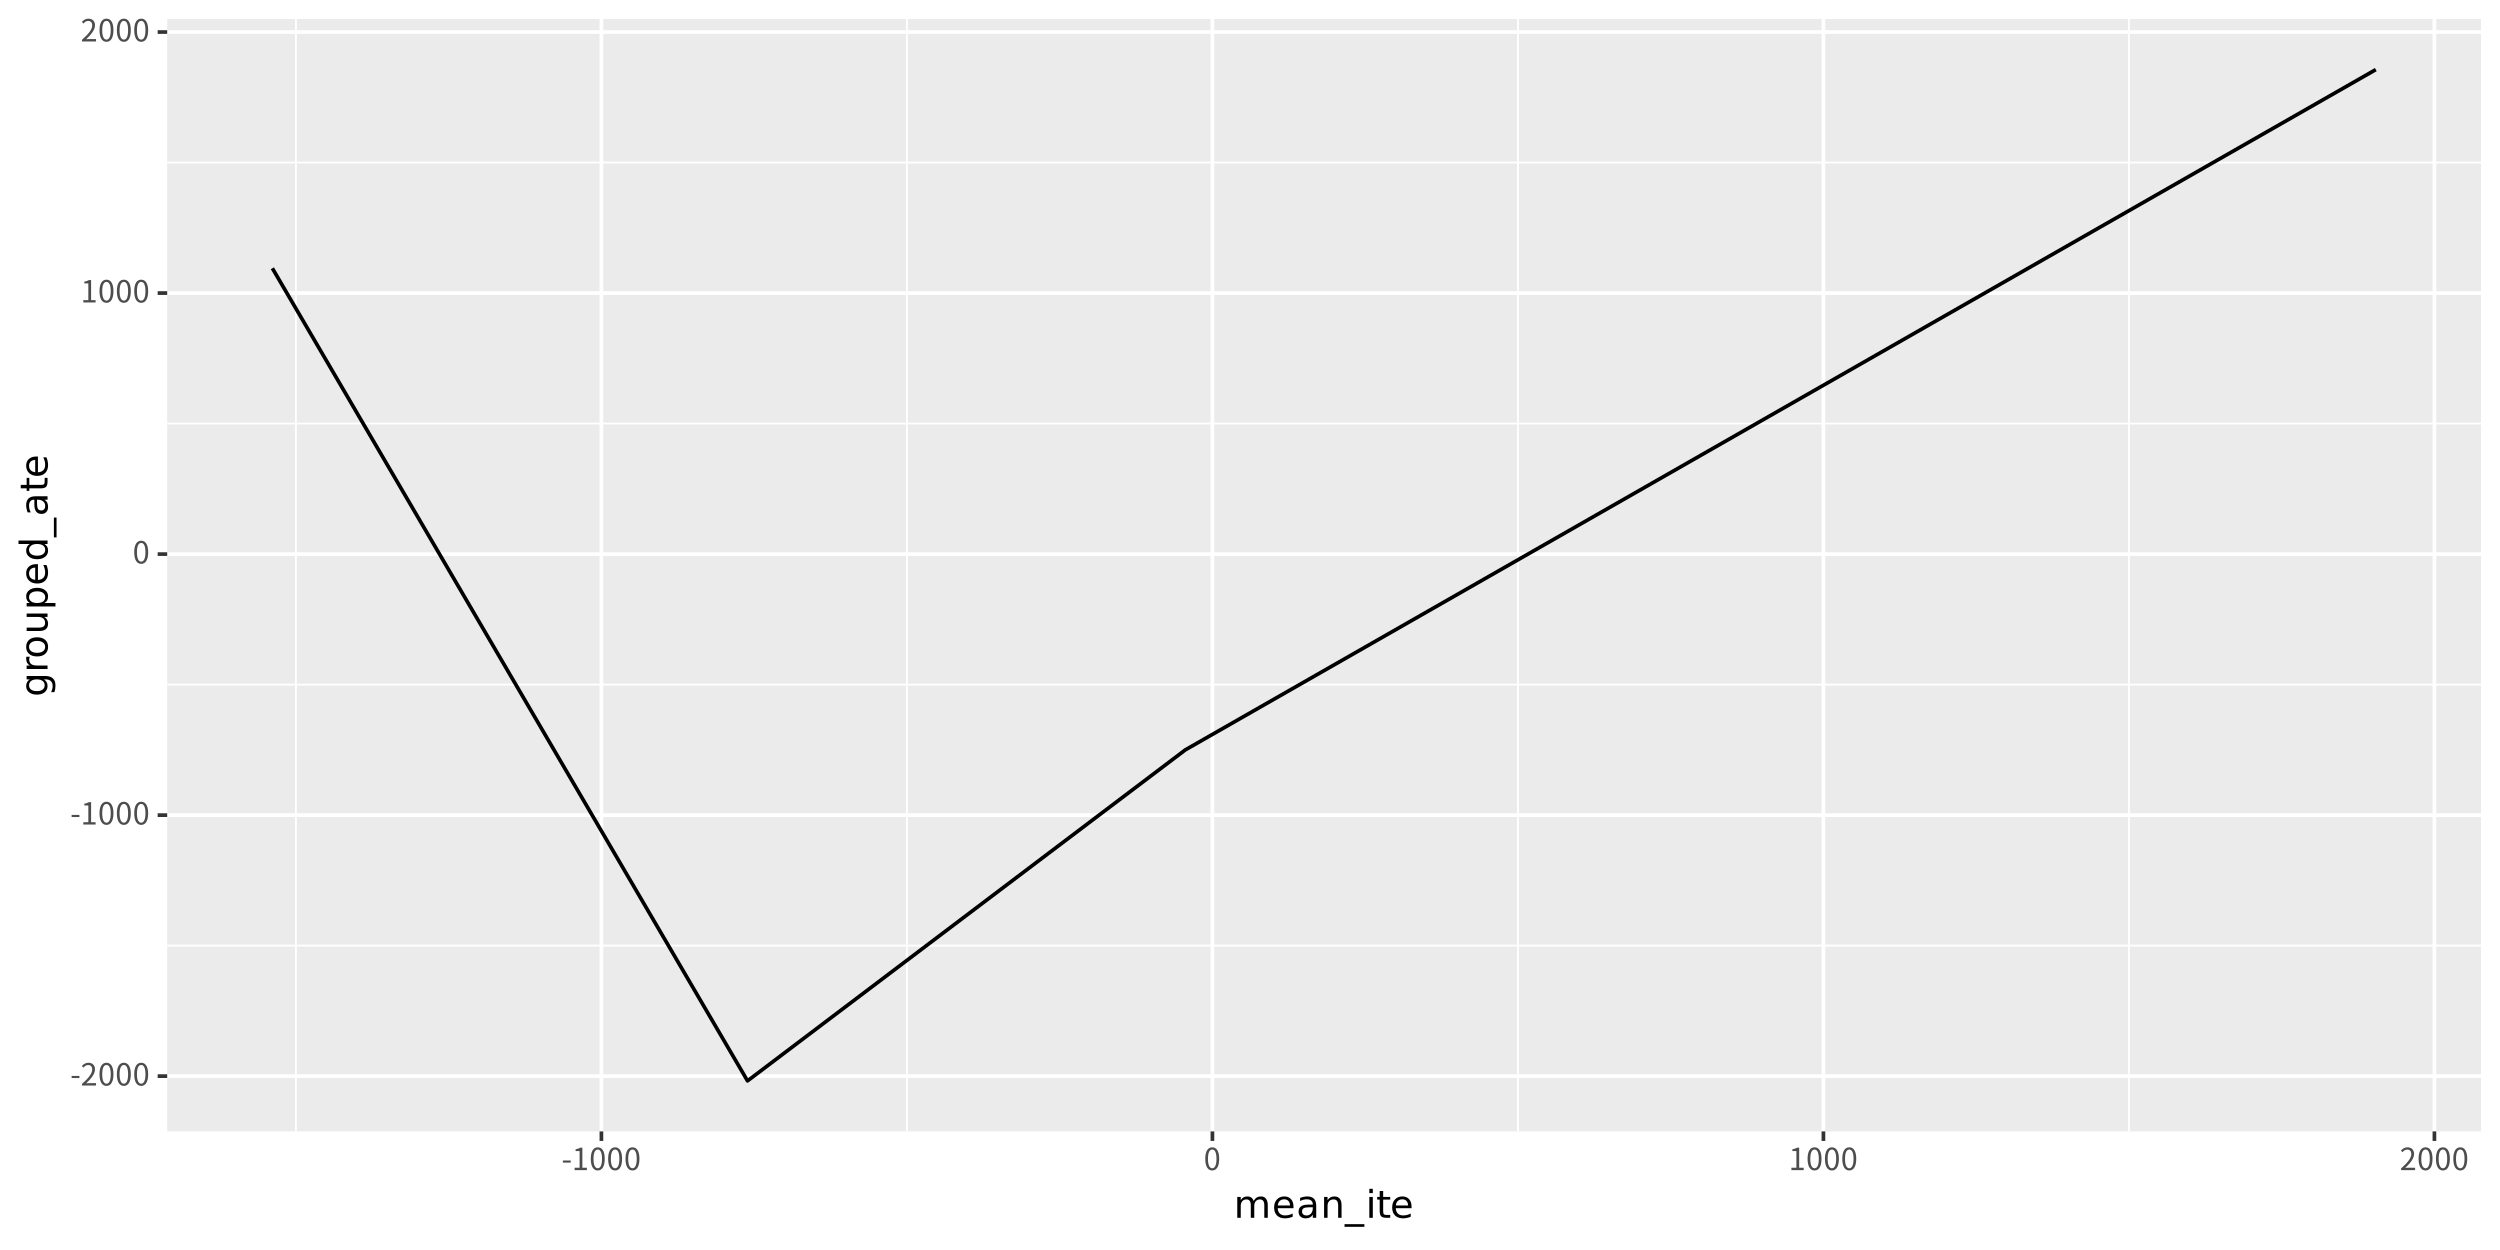
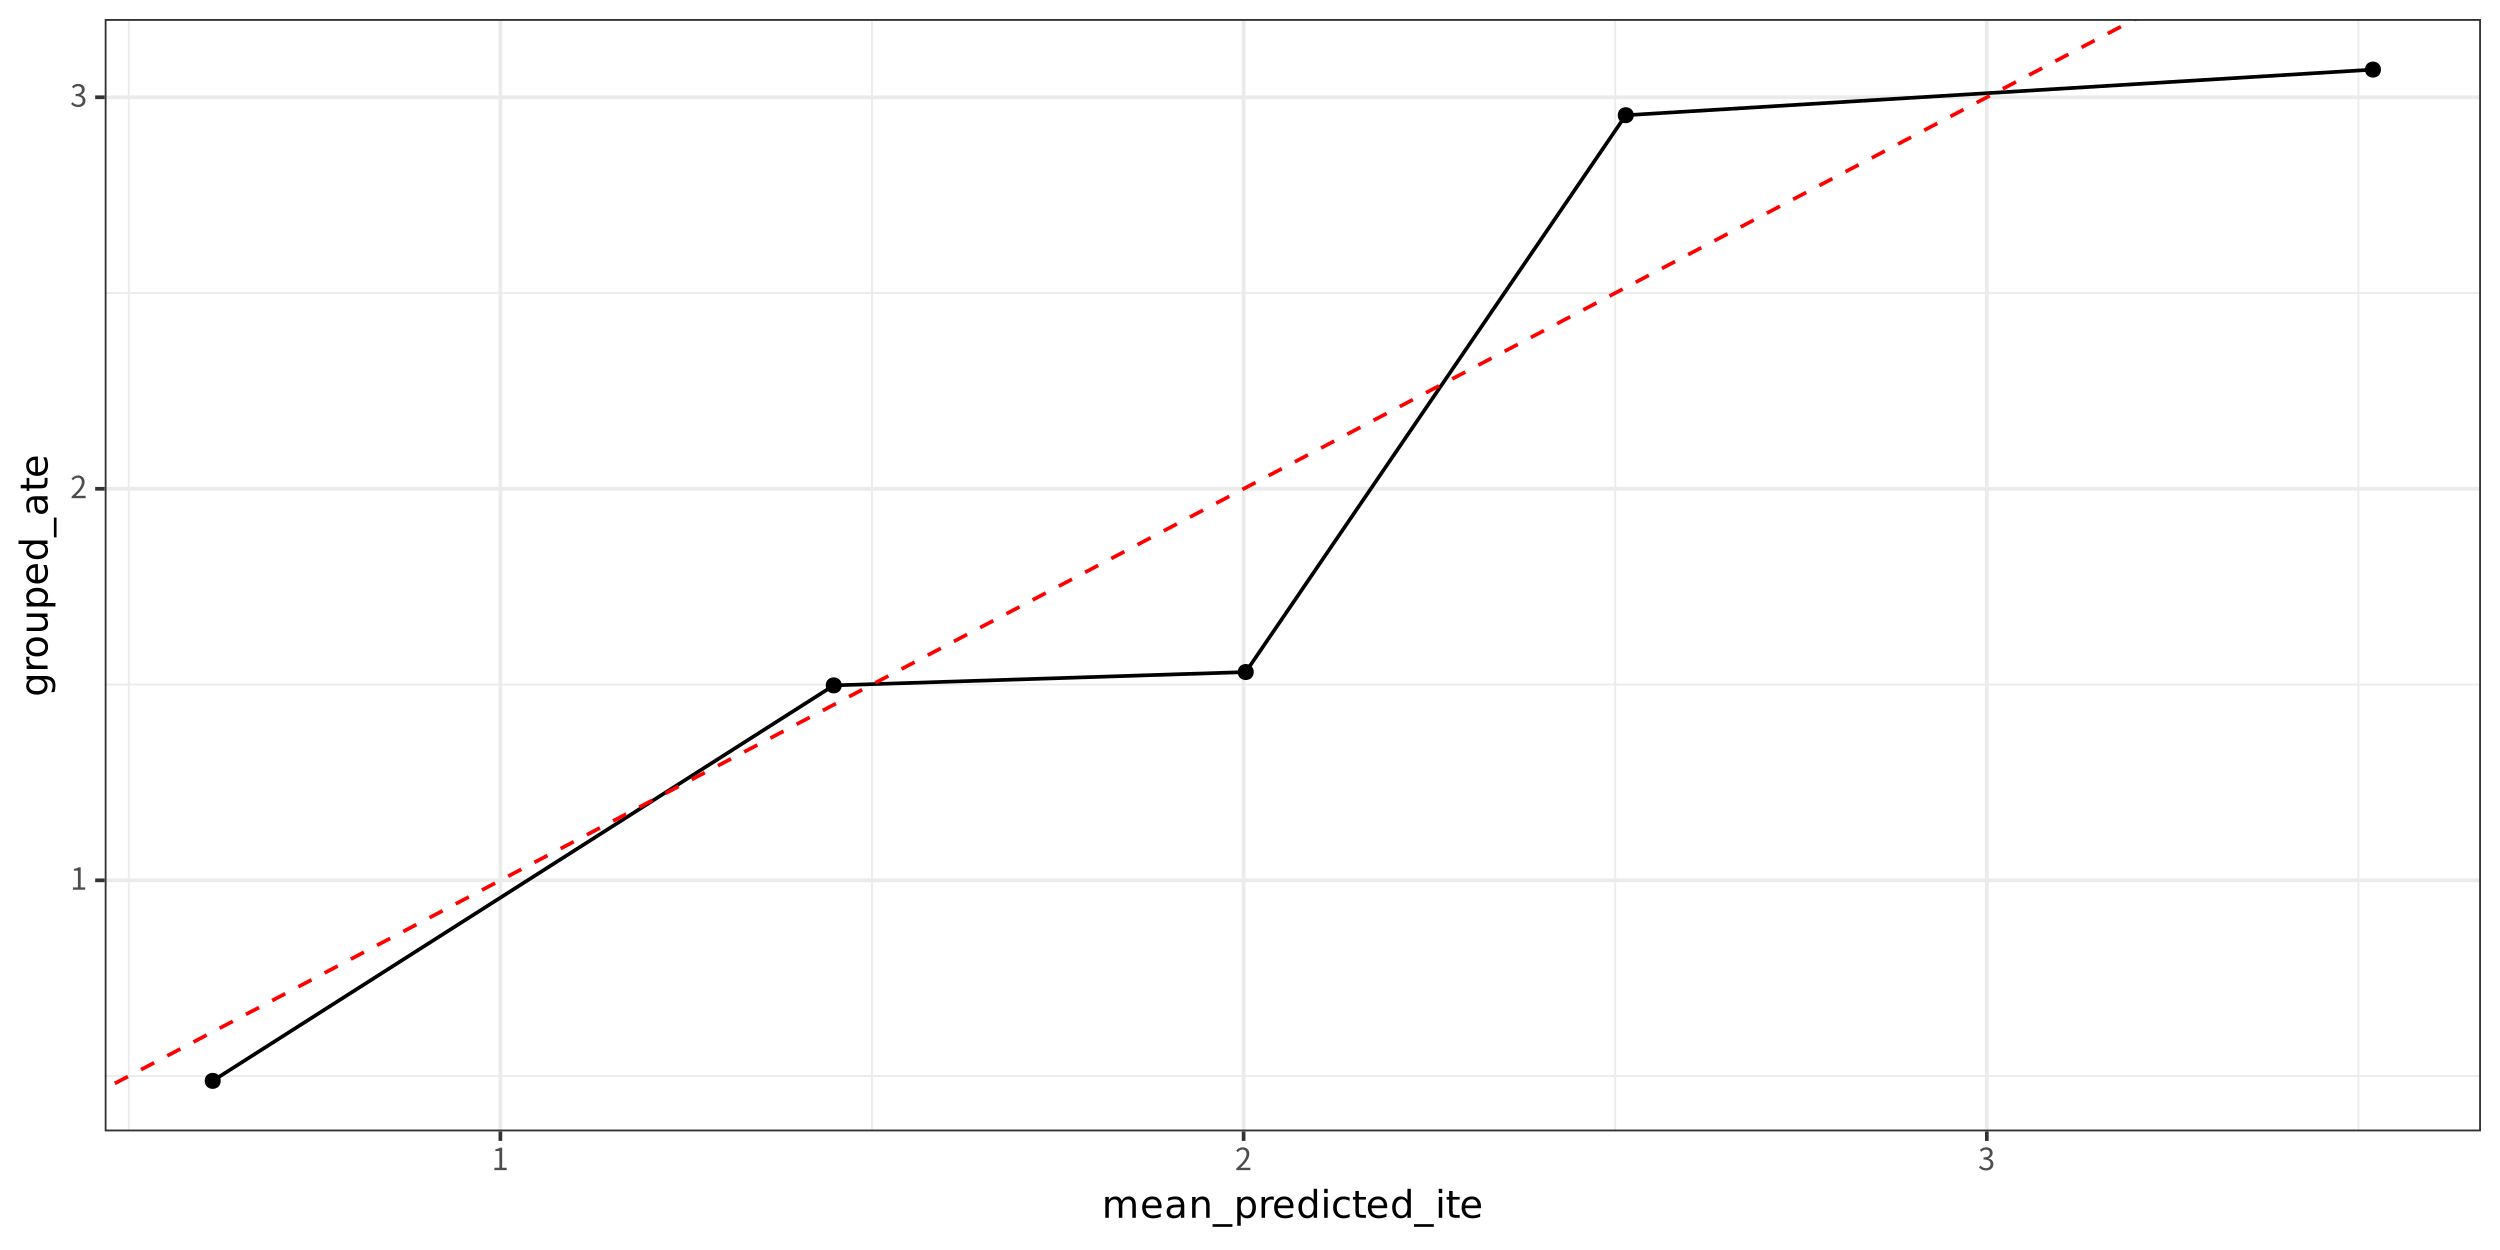
<svg xmlns="http://www.w3.org/2000/svg" xmlns:xlink="http://www.w3.org/1999/xlink" width="720pt" height="360pt" viewBox="0 0 720 360">
  <defs>
    <g>
      <g id="glyph-0-0">
-         <path d="M 0.406 -2.156 L 2.656 -2.156 L 2.656 -2.766 L 0.406 -2.766 Z M 0.406 -2.156 " />
+         <path d="M 0.781 0 L 4.312 0 L 4.312 -0.672 L 3.016 -0.672 L 3.016 -6.453 L 2.406 -6.453 C 2.047 -6.25 1.641 -6.094 1.062 -5.984 L 1.062 -5.484 L 2.219 -5.484 L 2.219 -0.672 L 0.781 -0.672 Z M 0.781 0 " />
      </g>
      <g id="glyph-0-1">
        <path d="M 0.391 0 L 4.438 0 L 4.438 -0.688 L 2.656 -0.688 C 2.328 -0.688 1.938 -0.656 1.594 -0.641 C 3.109 -2.062 4.141 -3.375 4.141 -4.672 C 4.141 -5.812 3.406 -6.562 2.25 -6.562 C 1.438 -6.562 0.875 -6.188 0.359 -5.625 L 0.812 -5.156 C 1.172 -5.594 1.625 -5.906 2.156 -5.906 C 2.953 -5.906 3.344 -5.375 3.344 -4.641 C 3.344 -3.531 2.406 -2.25 0.391 -0.469 Z M 0.391 0 " />
      </g>
      <g id="glyph-0-2">
-         <path d="M 2.453 0.109 C 3.672 0.109 4.453 -1 4.453 -3.25 C 4.453 -5.484 3.672 -6.562 2.453 -6.562 C 1.219 -6.562 0.438 -5.484 0.438 -3.25 C 0.438 -1 1.219 0.109 2.453 0.109 Z M 2.453 -0.531 C 1.719 -0.531 1.219 -1.359 1.219 -3.25 C 1.219 -5.125 1.719 -5.922 2.453 -5.922 C 3.172 -5.922 3.672 -5.125 3.672 -3.25 C 3.672 -1.359 3.172 -0.531 2.453 -0.531 Z M 2.453 -0.531 " />
-       </g>
-       <g id="glyph-0-3">
-         <path d="M 0.781 0 L 4.312 0 L 4.312 -0.672 L 3.016 -0.672 L 3.016 -6.453 L 2.406 -6.453 C 2.047 -6.25 1.641 -6.094 1.062 -5.984 L 1.062 -5.484 L 2.219 -5.484 L 2.219 -0.672 L 0.781 -0.672 Z M 0.781 0 " />
+         <path d="M 2.312 0.109 C 3.469 0.109 4.391 -0.578 4.391 -1.719 C 4.391 -2.609 3.781 -3.172 3.031 -3.359 L 3.031 -3.406 C 3.719 -3.641 4.172 -4.172 4.172 -4.953 C 4.172 -5.969 3.375 -6.562 2.281 -6.562 C 1.547 -6.562 0.969 -6.234 0.5 -5.797 L 0.922 -5.281 C 1.297 -5.656 1.734 -5.906 2.266 -5.906 C 2.938 -5.906 3.359 -5.5 3.359 -4.891 C 3.359 -4.203 2.906 -3.656 1.562 -3.656 L 1.562 -3.047 C 3.062 -3.047 3.578 -2.531 3.578 -1.75 C 3.578 -1.016 3.031 -0.547 2.266 -0.547 C 1.531 -0.547 1.047 -0.906 0.672 -1.297 L 0.25 -0.781 C 0.672 -0.312 1.312 0.109 2.312 0.109 Z M 2.312 0.109 " />
      </g>
      <g id="glyph-1-0">
        <path d="M 5.719 -4.859 C 5.969 -5.305 6.266 -5.633 6.609 -5.844 C 6.953 -6.051 7.359 -6.156 7.828 -6.156 C 8.453 -6.156 8.93 -5.938 9.266 -5.5 C 9.609 -5.062 9.781 -4.438 9.781 -3.625 L 9.781 0 L 8.781 0 L 8.781 -3.594 C 8.781 -4.176 8.676 -4.602 8.469 -4.875 C 8.27 -5.156 7.961 -5.297 7.547 -5.297 C 7.035 -5.297 6.629 -5.125 6.328 -4.781 C 6.035 -4.445 5.891 -3.988 5.891 -3.406 L 5.891 0 L 4.891 0 L 4.891 -3.594 C 4.891 -4.176 4.785 -4.602 4.578 -4.875 C 4.379 -5.156 4.066 -5.297 3.641 -5.297 C 3.141 -5.297 2.738 -5.125 2.438 -4.781 C 2.145 -4.445 2 -3.988 2 -3.406 L 2 0 L 1 0 L 1 -6.016 L 2 -6.016 L 2 -5.078 C 2.219 -5.453 2.484 -5.723 2.797 -5.891 C 3.117 -6.066 3.492 -6.156 3.922 -6.156 C 4.359 -6.156 4.727 -6.047 5.031 -5.828 C 5.344 -5.609 5.57 -5.285 5.719 -4.859 Z M 5.719 -4.859 " />
      </g>
      <g id="glyph-1-1">
        <path d="M 6.188 -3.25 L 6.188 -2.766 L 1.641 -2.766 C 1.68 -2.086 1.883 -1.57 2.25 -1.219 C 2.613 -0.863 3.125 -0.688 3.781 -0.688 C 4.164 -0.688 4.535 -0.734 4.891 -0.828 C 5.242 -0.922 5.598 -1.055 5.953 -1.234 L 5.953 -0.312 C 5.598 -0.156 5.234 -0.039 4.859 0.031 C 4.484 0.113 4.109 0.156 3.734 0.156 C 2.766 0.156 2 -0.117 1.438 -0.672 C 0.883 -1.234 0.609 -1.992 0.609 -2.953 C 0.609 -3.93 0.875 -4.707 1.406 -5.281 C 1.938 -5.863 2.656 -6.156 3.562 -6.156 C 4.363 -6.156 5 -5.895 5.469 -5.375 C 5.945 -4.852 6.188 -4.145 6.188 -3.25 Z M 5.188 -3.547 C 5.188 -4.086 5.035 -4.52 4.734 -4.844 C 4.441 -5.164 4.051 -5.328 3.562 -5.328 C 3.008 -5.328 2.566 -5.172 2.234 -4.859 C 1.91 -4.547 1.723 -4.109 1.672 -3.547 Z M 5.188 -3.547 " />
      </g>
      <g id="glyph-1-2">
        <path d="M 3.766 -3.031 C 2.973 -3.031 2.422 -2.938 2.109 -2.75 C 1.805 -2.562 1.656 -2.25 1.656 -1.812 C 1.656 -1.469 1.77 -1.191 2 -0.984 C 2.227 -0.773 2.539 -0.672 2.938 -0.672 C 3.488 -0.672 3.926 -0.863 4.25 -1.25 C 4.582 -1.645 4.75 -2.16 4.75 -2.797 L 4.75 -3.031 Z M 5.734 -3.438 L 5.734 0 L 4.75 0 L 4.75 -0.906 C 4.531 -0.539 4.25 -0.27 3.906 -0.094 C 3.57 0.07 3.16 0.156 2.672 0.156 C 2.055 0.156 1.566 -0.016 1.203 -0.359 C 0.836 -0.703 0.656 -1.164 0.656 -1.75 C 0.656 -2.426 0.879 -2.938 1.328 -3.281 C 1.785 -3.625 2.469 -3.797 3.375 -3.797 L 4.75 -3.797 L 4.75 -3.891 C 4.75 -4.348 4.598 -4.703 4.297 -4.953 C 4.004 -5.203 3.586 -5.328 3.047 -5.328 C 2.703 -5.328 2.363 -5.285 2.031 -5.203 C 1.707 -5.117 1.395 -4.992 1.094 -4.828 L 1.094 -5.734 C 1.457 -5.879 1.812 -5.984 2.156 -6.047 C 2.5 -6.117 2.828 -6.156 3.141 -6.156 C 4.016 -6.156 4.664 -5.93 5.094 -5.484 C 5.52 -5.035 5.734 -4.352 5.734 -3.438 Z M 5.734 -3.438 " />
      </g>
      <g id="glyph-1-3">
        <path d="M 6.031 -3.625 L 6.031 0 L 5.047 0 L 5.047 -3.594 C 5.047 -4.164 4.938 -4.594 4.719 -4.875 C 4.5 -5.156 4.164 -5.297 3.719 -5.297 C 3.188 -5.297 2.766 -5.125 2.453 -4.781 C 2.148 -4.445 2 -3.988 2 -3.406 L 2 0 L 1 0 L 1 -6.016 L 2 -6.016 L 2 -5.078 C 2.227 -5.441 2.504 -5.711 2.828 -5.891 C 3.148 -6.066 3.52 -6.156 3.938 -6.156 C 4.625 -6.156 5.145 -5.941 5.5 -5.516 C 5.852 -5.086 6.031 -4.457 6.031 -3.625 Z M 6.031 -3.625 " />
      </g>
      <g id="glyph-1-4">
        <path d="M 5.609 1.828 L 5.609 2.594 L -0.109 2.594 L -0.109 1.828 Z M 5.609 1.828 " />
      </g>
      <g id="glyph-1-5">
+         <path d="M 2 -0.906 L 2 2.281 L 1 2.281 L 1 -6.016 L 2 -6.016 L 2 -5.109 C 2.195 -5.461 2.453 -5.723 2.766 -5.891 C 3.086 -6.066 3.473 -6.156 3.922 -6.156 C 4.648 -6.156 5.238 -5.863 5.688 -5.281 C 6.145 -4.707 6.375 -3.945 6.375 -3 C 6.375 -2.051 6.145 -1.285 5.688 -0.703 C 5.238 -0.129 4.648 0.156 3.922 0.156 C 3.473 0.156 3.086 0.07 2.766 -0.094 C 2.453 -0.27 2.195 -0.539 2 -0.906 Z M 5.359 -3 C 5.359 -3.727 5.207 -4.297 4.906 -4.703 C 4.602 -5.117 4.191 -5.328 3.672 -5.328 C 3.148 -5.328 2.738 -5.117 2.438 -4.703 C 2.145 -4.297 2 -3.727 2 -3 C 2 -2.27 2.145 -1.695 2.438 -1.281 C 2.738 -0.875 3.148 -0.672 3.672 -0.672 C 4.191 -0.672 4.602 -0.875 4.906 -1.281 C 5.207 -1.695 5.359 -2.27 5.359 -3 Z M 5.359 -3 " />
+       </g>
+       <g id="glyph-1-6">
+         <path d="M 4.516 -5.094 C 4.41 -5.156 4.289 -5.203 4.156 -5.234 C 4.031 -5.266 3.891 -5.281 3.734 -5.281 C 3.172 -5.281 2.738 -5.098 2.438 -4.734 C 2.145 -4.367 2 -3.848 2 -3.172 L 2 0 L 1 0 L 1 -6.016 L 2 -6.016 L 2 -5.078 C 2.195 -5.441 2.461 -5.711 2.797 -5.891 C 3.129 -6.066 3.535 -6.156 4.016 -6.156 C 4.086 -6.156 4.16 -6.148 4.234 -6.141 C 4.316 -6.141 4.41 -6.129 4.516 -6.109 Z M 4.516 -5.094 " />
+       </g>
+       <g id="glyph-1-7">
+         <path d="M 5 -5.109 L 5 -8.359 L 5.984 -8.359 L 5.984 0 L 5 0 L 5 -0.906 C 4.789 -0.539 4.523 -0.27 4.203 -0.094 C 3.891 0.07 3.508 0.156 3.062 0.156 C 2.344 0.156 1.754 -0.129 1.297 -0.703 C 0.836 -1.285 0.609 -2.051 0.609 -3 C 0.609 -3.945 0.836 -4.707 1.297 -5.281 C 1.754 -5.863 2.344 -6.156 3.062 -6.156 C 3.508 -6.156 3.891 -6.066 4.203 -5.891 C 4.523 -5.723 4.789 -5.461 5 -5.109 Z M 1.625 -3 C 1.625 -2.27 1.773 -1.695 2.078 -1.281 C 2.379 -0.875 2.789 -0.672 3.312 -0.672 C 3.832 -0.672 4.242 -0.875 4.547 -1.281 C 4.848 -1.695 5 -2.27 5 -3 C 5 -3.727 4.848 -4.297 4.547 -4.703 C 4.242 -5.117 3.832 -5.328 3.312 -5.328 C 2.789 -5.328 2.379 -5.117 2.078 -4.703 C 1.773 -4.297 1.625 -3.727 1.625 -3 Z M 1.625 -3 " />
+       </g>
+       <g id="glyph-1-8">
        <path d="M 1.031 -6.016 L 2.031 -6.016 L 2.031 0 L 1.031 0 Z M 1.031 -8.359 L 2.031 -8.359 L 2.031 -7.109 L 1.031 -7.109 Z M 1.031 -8.359 " />
      </g>
-       <g id="glyph-1-6">
+       <g id="glyph-1-9">
+         <path d="M 5.359 -5.781 L 5.359 -4.859 C 5.086 -5.016 4.812 -5.129 4.531 -5.203 C 4.25 -5.285 3.961 -5.328 3.672 -5.328 C 3.035 -5.328 2.539 -5.125 2.188 -4.719 C 1.832 -4.312 1.656 -3.738 1.656 -3 C 1.656 -2.27 1.832 -1.703 2.188 -1.297 C 2.539 -0.891 3.035 -0.688 3.672 -0.688 C 3.961 -0.688 4.25 -0.723 4.531 -0.797 C 4.812 -0.867 5.086 -0.984 5.359 -1.141 L 5.359 -0.234 C 5.086 -0.098 4.801 0 4.5 0.062 C 4.207 0.125 3.895 0.156 3.562 0.156 C 2.656 0.156 1.938 -0.125 1.406 -0.688 C 0.875 -1.258 0.609 -2.031 0.609 -3 C 0.609 -3.977 0.875 -4.75 1.406 -5.312 C 1.945 -5.875 2.688 -6.156 3.625 -6.156 C 3.938 -6.156 4.234 -6.125 4.516 -6.062 C 4.805 -6 5.086 -5.906 5.359 -5.781 Z M 5.359 -5.781 " />
+       </g>
+       <g id="glyph-1-10">
        <path d="M 2.016 -7.719 L 2.016 -6.016 L 4.047 -6.016 L 4.047 -5.25 L 2.016 -5.25 L 2.016 -1.984 C 2.016 -1.492 2.082 -1.176 2.219 -1.031 C 2.352 -0.895 2.625 -0.828 3.031 -0.828 L 4.047 -0.828 L 4.047 0 L 3.031 0 C 2.27 0 1.742 -0.141 1.453 -0.422 C 1.16 -0.711 1.016 -1.234 1.016 -1.984 L 1.016 -5.25 L 0.297 -5.25 L 0.297 -6.016 L 1.016 -6.016 L 1.016 -7.719 Z M 2.016 -7.719 " />
      </g>
      <g id="glyph-2-0">
        <path d="M -3.078 -5 C -3.797 -5 -4.348 -4.848 -4.734 -4.547 C -5.129 -4.254 -5.328 -3.844 -5.328 -3.312 C -5.328 -2.781 -5.129 -2.363 -4.734 -2.062 C -4.348 -1.77 -3.797 -1.625 -3.078 -1.625 C -2.367 -1.625 -1.816 -1.77 -1.422 -2.062 C -1.023 -2.363 -0.828 -2.781 -0.828 -3.312 C -0.828 -3.844 -1.023 -4.254 -1.422 -4.547 C -1.816 -4.848 -2.367 -5 -3.078 -5 Z M -0.75 -5.984 C 0.281 -5.984 1.039 -5.754 1.531 -5.297 C 2.031 -4.848 2.281 -4.156 2.281 -3.219 C 2.281 -2.863 2.254 -2.531 2.203 -2.219 C 2.148 -1.914 2.07 -1.617 1.969 -1.328 L 1.016 -1.328 C 1.172 -1.617 1.285 -1.906 1.359 -2.188 C 1.43 -2.469 1.469 -2.758 1.469 -3.062 C 1.469 -3.707 1.297 -4.191 0.953 -4.516 C 0.617 -4.836 0.113 -5 -0.562 -5 L -1.062 -5 C -0.707 -4.789 -0.441 -4.523 -0.266 -4.203 C -0.086 -3.891 0 -3.508 0 -3.062 C 0 -2.32 -0.281 -1.727 -0.844 -1.281 C -1.406 -0.832 -2.148 -0.609 -3.078 -0.609 C -4.004 -0.609 -4.75 -0.832 -5.312 -1.281 C -5.875 -1.727 -6.156 -2.32 -6.156 -3.062 C -6.156 -3.508 -6.066 -3.891 -5.891 -4.203 C -5.723 -4.523 -5.461 -4.789 -5.109 -5 L -6.016 -5 L -6.016 -5.984 Z M -0.75 -5.984 " />
      </g>
      <g id="glyph-2-1">
        <path d="M -5.094 -4.516 C -5.156 -4.41 -5.203 -4.289 -5.234 -4.156 C -5.266 -4.031 -5.281 -3.891 -5.281 -3.734 C -5.281 -3.172 -5.098 -2.738 -4.734 -2.438 C -4.367 -2.145 -3.848 -2 -3.172 -2 L 0 -2 L 0 -1 L -6.016 -1 L -6.016 -2 L -5.078 -2 C -5.441 -2.195 -5.711 -2.461 -5.891 -2.797 C -6.066 -3.129 -6.156 -3.535 -6.156 -4.016 C -6.156 -4.086 -6.148 -4.16 -6.141 -4.234 C -6.141 -4.316 -6.129 -4.41 -6.109 -4.516 Z M -5.094 -4.516 " />
      </g>
      <g id="glyph-2-2">
        <path d="M -5.328 -3.375 C -5.328 -2.844 -5.117 -2.422 -4.703 -2.109 C -4.285 -1.805 -3.719 -1.656 -3 -1.656 C -2.281 -1.656 -1.711 -1.805 -1.297 -2.109 C -0.891 -2.41 -0.688 -2.832 -0.688 -3.375 C -0.688 -3.895 -0.891 -4.305 -1.297 -4.609 C -1.711 -4.922 -2.281 -5.078 -3 -5.078 C -3.719 -5.078 -4.285 -4.922 -4.703 -4.609 C -5.117 -4.305 -5.328 -3.895 -5.328 -3.375 Z M -6.156 -3.375 C -6.156 -4.227 -5.875 -4.898 -5.312 -5.391 C -4.758 -5.879 -3.988 -6.125 -3 -6.125 C -2.02 -6.125 -1.25 -5.879 -0.688 -5.391 C -0.125 -4.898 0.156 -4.227 0.156 -3.375 C 0.156 -2.508 -0.125 -1.832 -0.688 -1.344 C -1.25 -0.852 -2.02 -0.609 -3 -0.609 C -3.988 -0.609 -4.758 -0.852 -5.312 -1.344 C -5.875 -1.832 -6.156 -2.508 -6.156 -3.375 Z M -6.156 -3.375 " />
      </g>
      <g id="glyph-2-3">
        <path d="M -2.375 -0.938 L -6.016 -0.938 L -6.016 -1.922 L -2.406 -1.922 C -1.844 -1.922 -1.414 -2.031 -1.125 -2.25 C -0.844 -2.477 -0.703 -2.812 -0.703 -3.25 C -0.703 -3.789 -0.867 -4.211 -1.203 -4.516 C -1.547 -4.828 -2.016 -4.984 -2.609 -4.984 L -6.016 -4.984 L -6.016 -5.969 L 0 -5.969 L 0 -4.984 L -0.922 -4.984 C -0.555 -4.742 -0.285 -4.461 -0.109 -4.141 C 0.066 -3.828 0.156 -3.461 0.156 -3.047 C 0.156 -2.359 -0.055 -1.832 -0.484 -1.469 C -0.922 -1.113 -1.551 -0.938 -2.375 -0.938 Z M -6.156 -3.422 Z M -6.156 -3.422 " />
      </g>
      <g id="glyph-2-4">
        <path d="M -0.906 -2 L 2.281 -2 L 2.281 -1 L -6.016 -1 L -6.016 -2 L -5.109 -2 C -5.461 -2.195 -5.723 -2.453 -5.891 -2.766 C -6.066 -3.086 -6.156 -3.473 -6.156 -3.922 C -6.156 -4.648 -5.863 -5.238 -5.281 -5.688 C -4.707 -6.145 -3.945 -6.375 -3 -6.375 C -2.051 -6.375 -1.285 -6.145 -0.703 -5.688 C -0.129 -5.238 0.156 -4.648 0.156 -3.922 C 0.156 -3.473 0.07 -3.086 -0.094 -2.766 C -0.27 -2.453 -0.539 -2.195 -0.906 -2 Z M -3 -5.359 C -3.727 -5.359 -4.297 -5.207 -4.703 -4.906 C -5.117 -4.602 -5.328 -4.191 -5.328 -3.672 C -5.328 -3.148 -5.117 -2.738 -4.703 -2.438 C -4.297 -2.145 -3.727 -2 -3 -2 C -2.27 -2 -1.695 -2.145 -1.281 -2.438 C -0.875 -2.738 -0.672 -3.148 -0.672 -3.672 C -0.672 -4.191 -0.875 -4.602 -1.281 -4.906 C -1.695 -5.207 -2.27 -5.359 -3 -5.359 Z M -3 -5.359 " />
      </g>
      <g id="glyph-2-5">
        <path d="M -3.25 -6.188 L -2.766 -6.188 L -2.766 -1.641 C -2.086 -1.68 -1.57 -1.883 -1.219 -2.25 C -0.863 -2.613 -0.688 -3.125 -0.688 -3.781 C -0.688 -4.164 -0.734 -4.535 -0.828 -4.891 C -0.922 -5.242 -1.055 -5.598 -1.234 -5.953 L -0.312 -5.953 C -0.156 -5.598 -0.039 -5.234 0.031 -4.859 C 0.113 -4.484 0.156 -4.109 0.156 -3.734 C 0.156 -2.766 -0.117 -2 -0.672 -1.438 C -1.234 -0.883 -1.992 -0.609 -2.953 -0.609 C -3.93 -0.609 -4.707 -0.875 -5.281 -1.406 C -5.863 -1.938 -6.156 -2.656 -6.156 -3.562 C -6.156 -4.363 -5.895 -5 -5.375 -5.469 C -4.852 -5.945 -4.145 -6.188 -3.25 -6.188 Z M -3.547 -5.188 C -4.086 -5.188 -4.52 -5.035 -4.844 -4.734 C -5.164 -4.441 -5.328 -4.051 -5.328 -3.562 C -5.328 -3.008 -5.172 -2.566 -4.859 -2.234 C -4.547 -1.91 -4.109 -1.723 -3.547 -1.672 Z M -3.547 -5.188 " />
      </g>
      <g id="glyph-2-6">
        <path d="M -5.109 -5 L -8.359 -5 L -8.359 -5.984 L 0 -5.984 L 0 -5 L -0.906 -5 C -0.539 -4.789 -0.27 -4.523 -0.094 -4.203 C 0.07 -3.891 0.156 -3.508 0.156 -3.062 C 0.156 -2.344 -0.129 -1.754 -0.703 -1.297 C -1.285 -0.836 -2.051 -0.609 -3 -0.609 C -3.945 -0.609 -4.707 -0.836 -5.281 -1.297 C -5.863 -1.754 -6.156 -2.344 -6.156 -3.062 C -6.156 -3.508 -6.066 -3.891 -5.891 -4.203 C -5.723 -4.523 -5.461 -4.789 -5.109 -5 Z M -3 -1.625 C -2.27 -1.625 -1.695 -1.773 -1.281 -2.078 C -0.875 -2.379 -0.672 -2.789 -0.672 -3.312 C -0.672 -3.832 -0.875 -4.242 -1.281 -4.547 C -1.695 -4.848 -2.27 -5 -3 -5 C -3.727 -5 -4.297 -4.848 -4.703 -4.547 C -5.117 -4.242 -5.328 -3.832 -5.328 -3.312 C -5.328 -2.789 -5.117 -2.379 -4.703 -2.078 C -4.297 -1.773 -3.727 -1.625 -3 -1.625 Z M -3 -1.625 " />
      </g>
      <g id="glyph-2-7">
        <path d="M 1.828 -5.609 L 2.594 -5.609 L 2.594 0.109 L 1.828 0.109 Z M 1.828 -5.609 " />
      </g>
      <g id="glyph-2-8">
        <path d="M -3.031 -3.766 C -3.031 -2.973 -2.938 -2.422 -2.75 -2.109 C -2.562 -1.805 -2.25 -1.656 -1.812 -1.656 C -1.469 -1.656 -1.191 -1.77 -0.984 -2 C -0.773 -2.227 -0.672 -2.539 -0.672 -2.938 C -0.672 -3.488 -0.863 -3.926 -1.25 -4.25 C -1.645 -4.582 -2.16 -4.75 -2.797 -4.75 L -3.031 -4.75 Z M -3.438 -5.734 L 0 -5.734 L 0 -4.75 L -0.906 -4.75 C -0.539 -4.531 -0.27 -4.25 -0.094 -3.906 C 0.07 -3.57 0.156 -3.16 0.156 -2.672 C 0.156 -2.055 -0.016 -1.566 -0.359 -1.203 C -0.703 -0.836 -1.164 -0.656 -1.75 -0.656 C -2.426 -0.656 -2.938 -0.879 -3.281 -1.328 C -3.625 -1.785 -3.797 -2.469 -3.797 -3.375 L -3.797 -4.75 L -3.891 -4.75 C -4.348 -4.75 -4.703 -4.598 -4.953 -4.297 C -5.203 -4.004 -5.328 -3.586 -5.328 -3.047 C -5.328 -2.703 -5.285 -2.363 -5.203 -2.031 C -5.117 -1.707 -4.992 -1.395 -4.828 -1.094 L -5.734 -1.094 C -5.879 -1.457 -5.984 -1.812 -6.047 -2.156 C -6.117 -2.5 -6.156 -2.828 -6.156 -3.141 C -6.156 -4.016 -5.93 -4.664 -5.484 -5.094 C -5.035 -5.52 -4.352 -5.734 -3.438 -5.734 Z M -3.438 -5.734 " />
      </g>
      <g id="glyph-2-9">
        <path d="M -7.719 -2.016 L -6.016 -2.016 L -6.016 -4.047 L -5.25 -4.047 L -5.25 -2.016 L -1.984 -2.016 C -1.492 -2.016 -1.176 -2.082 -1.031 -2.219 C -0.895 -2.352 -0.828 -2.625 -0.828 -3.031 L -0.828 -4.047 L 0 -4.047 L 0 -3.031 C 0 -2.27 -0.141 -1.742 -0.422 -1.453 C -0.711 -1.16 -1.234 -1.016 -1.984 -1.016 L -5.25 -1.016 L -5.25 -0.297 L -6.016 -0.297 L -6.016 -1.016 L -7.719 -1.016 Z M -7.719 -2.016 " />
      </g>
    </g>
    <clipPath id="clip-0">
-       <path clip-rule="nonzero" d="M 48.152 5.48 L 714.523 5.48 L 714.523 325.852 L 48.152 325.852 Z M 48.152 5.48 " />
+       <path clip-rule="nonzero" d="M 30.152 5.48 L 714.523 5.48 L 714.523 325.852 L 30.152 325.852 Z M 30.152 5.48 " />
    </clipPath>
    <clipPath id="clip-1">
-       <path clip-rule="nonzero" d="M 48.152 272 L 714.523 272 L 714.523 273 L 48.152 273 Z M 48.152 272 " />
+       <path clip-rule="nonzero" d="M 30.152 309 L 714.523 309 L 714.523 311 L 30.152 311 Z M 30.152 309 " />
    </clipPath>
    <clipPath id="clip-2">
-       <path clip-rule="nonzero" d="M 48.152 196 L 714.523 196 L 714.523 198 L 48.152 198 Z M 48.152 196 " />
+       <path clip-rule="nonzero" d="M 30.152 196 L 714.523 196 L 714.523 198 L 30.152 198 Z M 30.152 196 " />
    </clipPath>
    <clipPath id="clip-3">
-       <path clip-rule="nonzero" d="M 48.152 121 L 714.523 121 L 714.523 123 L 48.152 123 Z M 48.152 121 " />
+       <path clip-rule="nonzero" d="M 30.152 84 L 714.523 84 L 714.523 85 L 30.152 85 Z M 30.152 84 " />
    </clipPath>
    <clipPath id="clip-4">
-       <path clip-rule="nonzero" d="M 48.152 46 L 714.523 46 L 714.523 48 L 48.152 48 Z M 48.152 46 " />
+       <path clip-rule="nonzero" d="M 36 5.48 L 38 5.48 L 38 325.852 L 36 325.852 Z M 36 5.48 " />
    </clipPath>
    <clipPath id="clip-5">
-       <path clip-rule="nonzero" d="M 84 5.48 L 86 5.48 L 86 325.852 L 84 325.852 Z M 84 5.48 " />
+       <path clip-rule="nonzero" d="M 250 5.48 L 252 5.48 L 252 325.852 L 250 325.852 Z M 250 5.48 " />
    </clipPath>
    <clipPath id="clip-6">
-       <path clip-rule="nonzero" d="M 260 5.48 L 262 5.48 L 262 325.852 L 260 325.852 Z M 260 5.48 " />
+       <path clip-rule="nonzero" d="M 464 5.48 L 466 5.48 L 466 325.852 L 464 325.852 Z M 464 5.48 " />
    </clipPath>
    <clipPath id="clip-7">
-       <path clip-rule="nonzero" d="M 436 5.48 L 438 5.48 L 438 325.852 L 436 325.852 Z M 436 5.48 " />
+       <path clip-rule="nonzero" d="M 678 5.48 L 680 5.48 L 680 325.852 L 678 325.852 Z M 678 5.48 " />
    </clipPath>
    <clipPath id="clip-8">
-       <path clip-rule="nonzero" d="M 612 5.48 L 614 5.48 L 614 325.852 L 612 325.852 Z M 612 5.48 " />
+       <path clip-rule="nonzero" d="M 30.152 253 L 714.523 253 L 714.523 255 L 30.152 255 Z M 30.152 253 " />
    </clipPath>
    <clipPath id="clip-9">
-       <path clip-rule="nonzero" d="M 48.152 309 L 714.523 309 L 714.523 311 L 48.152 311 Z M 48.152 309 " />
+       <path clip-rule="nonzero" d="M 30.152 140 L 714.523 140 L 714.523 142 L 30.152 142 Z M 30.152 140 " />
    </clipPath>
    <clipPath id="clip-10">
-       <path clip-rule="nonzero" d="M 48.152 234 L 714.523 234 L 714.523 236 L 48.152 236 Z M 48.152 234 " />
+       <path clip-rule="nonzero" d="M 30.152 27 L 714.523 27 L 714.523 29 L 30.152 29 Z M 30.152 27 " />
    </clipPath>
    <clipPath id="clip-11">
-       <path clip-rule="nonzero" d="M 48.152 159 L 714.523 159 L 714.523 161 L 48.152 161 Z M 48.152 159 " />
+       <path clip-rule="nonzero" d="M 143 5.48 L 145 5.48 L 145 325.852 L 143 325.852 Z M 143 5.48 " />
    </clipPath>
    <clipPath id="clip-12">
-       <path clip-rule="nonzero" d="M 48.152 83 L 714.523 83 L 714.523 85 L 48.152 85 Z M 48.152 83 " />
+       <path clip-rule="nonzero" d="M 357 5.48 L 359 5.48 L 359 325.852 L 357 325.852 Z M 357 5.48 " />
    </clipPath>
    <clipPath id="clip-13">
-       <path clip-rule="nonzero" d="M 48.152 8 L 714.523 8 L 714.523 10 L 48.152 10 Z M 48.152 8 " />
+       <path clip-rule="nonzero" d="M 571 5.48 L 573 5.48 L 573 325.852 L 571 325.852 Z M 571 5.48 " />
    </clipPath>
    <clipPath id="clip-14">
-       <path clip-rule="nonzero" d="M 172 5.48 L 174 5.48 L 174 325.852 L 172 325.852 Z M 172 5.48 " />
-     </clipPath>
-     <clipPath id="clip-15">
-       <path clip-rule="nonzero" d="M 348 5.48 L 350 5.48 L 350 325.852 L 348 325.852 Z M 348 5.48 " />
-     </clipPath>
-     <clipPath id="clip-16">
-       <path clip-rule="nonzero" d="M 524 5.48 L 526 5.48 L 526 325.852 L 524 325.852 Z M 524 5.48 " />
-     </clipPath>
-     <clipPath id="clip-17">
-       <path clip-rule="nonzero" d="M 700 5.48 L 702 5.48 L 702 325.852 L 700 325.852 Z M 700 5.48 " />
+       <path clip-rule="nonzero" d="M 30.152 5.48 L 714.523 5.48 L 714.523 325.852 L 30.152 325.852 Z M 30.152 5.48 " />
    </clipPath>
  </defs>
  <rect x="-72" y="-36" width="864" height="432" fill="rgb(100%, 100%, 100%)" fill-opacity="1" />
  <rect x="-72" y="-36" width="864" height="432" fill="rgb(100%, 100%, 100%)" fill-opacity="1" />
  <path fill="none" stroke-width="1.067" stroke-linecap="round" stroke-linejoin="round" stroke="rgb(100%, 100%, 100%)" stroke-opacity="1" stroke-miterlimit="10" d="M 0 360 L 720 360 L 720 0 L 0 0 Z M 0 360 " />
  <g clip-path="url(#clip-0)">
-     <path fill-rule="nonzero" fill="rgb(92.157%, 92.157%, 92.157%)" fill-opacity="1" d="M 48.152 325.848 L 714.523 325.848 L 714.523 5.477 L 48.152 5.477 Z M 48.152 325.848 " />
+     <path fill-rule="nonzero" fill="rgb(100%, 100%, 100%)" fill-opacity="1" d="M 30.152 325.848 L 714.523 325.848 L 714.523 5.477 L 30.152 5.477 Z M 30.152 325.848 " />
  </g>
  <g clip-path="url(#clip-1)">
-     <path fill="none" stroke-width="0.533" stroke-linecap="butt" stroke-linejoin="round" stroke="rgb(100%, 100%, 100%)" stroke-opacity="1" stroke-miterlimit="10" d="M 48.152 272.34 L 714.52 272.34 " />
+     <path fill="none" stroke-width="0.533" stroke-linecap="butt" stroke-linejoin="round" stroke="rgb(92.157%, 92.157%, 92.157%)" stroke-opacity="1" stroke-miterlimit="10" d="M 30.152 309.914 L 714.52 309.914 " />
  </g>
  <g clip-path="url(#clip-2)">
-     <path fill="none" stroke-width="0.533" stroke-linecap="butt" stroke-linejoin="round" stroke="rgb(100%, 100%, 100%)" stroke-opacity="1" stroke-miterlimit="10" d="M 48.152 197.164 L 714.52 197.164 " />
+     <path fill="none" stroke-width="0.533" stroke-linecap="butt" stroke-linejoin="round" stroke="rgb(92.157%, 92.157%, 92.157%)" stroke-opacity="1" stroke-miterlimit="10" d="M 30.152 197.156 L 714.52 197.156 " />
  </g>
  <g clip-path="url(#clip-3)">
-     <path fill="none" stroke-width="0.533" stroke-linecap="butt" stroke-linejoin="round" stroke="rgb(100%, 100%, 100%)" stroke-opacity="1" stroke-miterlimit="10" d="M 48.152 121.988 L 714.52 121.988 " />
+     <path fill="none" stroke-width="0.533" stroke-linecap="butt" stroke-linejoin="round" stroke="rgb(92.157%, 92.157%, 92.157%)" stroke-opacity="1" stroke-miterlimit="10" d="M 30.152 84.395 L 714.52 84.395 " />
  </g>
  <g clip-path="url(#clip-4)">
-     <path fill="none" stroke-width="0.533" stroke-linecap="butt" stroke-linejoin="round" stroke="rgb(100%, 100%, 100%)" stroke-opacity="1" stroke-miterlimit="10" d="M 48.152 46.812 L 714.52 46.812 " />
+     <path fill="none" stroke-width="0.533" stroke-linecap="butt" stroke-linejoin="round" stroke="rgb(92.157%, 92.157%, 92.157%)" stroke-opacity="1" stroke-miterlimit="10" d="M 37.086 325.848 L 37.086 5.48 " />
  </g>
  <g clip-path="url(#clip-5)">
-     <path fill="none" stroke-width="0.533" stroke-linecap="butt" stroke-linejoin="round" stroke="rgb(100%, 100%, 100%)" stroke-opacity="1" stroke-miterlimit="10" d="M 85.223 325.848 L 85.223 5.48 " />
+     <path fill="none" stroke-width="0.533" stroke-linecap="butt" stroke-linejoin="round" stroke="rgb(92.157%, 92.157%, 92.157%)" stroke-opacity="1" stroke-miterlimit="10" d="M 251.133 325.848 L 251.133 5.48 " />
  </g>
  <g clip-path="url(#clip-6)">
-     <path fill="none" stroke-width="0.533" stroke-linecap="butt" stroke-linejoin="round" stroke="rgb(100%, 100%, 100%)" stroke-opacity="1" stroke-miterlimit="10" d="M 261.191 325.848 L 261.191 5.48 " />
+     <path fill="none" stroke-width="0.533" stroke-linecap="butt" stroke-linejoin="round" stroke="rgb(92.157%, 92.157%, 92.157%)" stroke-opacity="1" stroke-miterlimit="10" d="M 465.18 325.848 L 465.18 5.48 " />
  </g>
  <g clip-path="url(#clip-7)">
-     <path fill="none" stroke-width="0.533" stroke-linecap="butt" stroke-linejoin="round" stroke="rgb(100%, 100%, 100%)" stroke-opacity="1" stroke-miterlimit="10" d="M 437.16 325.848 L 437.16 5.48 " />
+     <path fill="none" stroke-width="0.533" stroke-linecap="butt" stroke-linejoin="round" stroke="rgb(92.157%, 92.157%, 92.157%)" stroke-opacity="1" stroke-miterlimit="10" d="M 679.227 325.848 L 679.227 5.48 " />
  </g>
  <g clip-path="url(#clip-8)">
-     <path fill="none" stroke-width="0.533" stroke-linecap="butt" stroke-linejoin="round" stroke="rgb(100%, 100%, 100%)" stroke-opacity="1" stroke-miterlimit="10" d="M 613.129 325.848 L 613.129 5.48 " />
+     <path fill="none" stroke-width="1.067" stroke-linecap="butt" stroke-linejoin="round" stroke="rgb(92.157%, 92.157%, 92.157%)" stroke-opacity="1" stroke-miterlimit="10" d="M 30.152 253.535 L 714.52 253.535 " />
  </g>
  <g clip-path="url(#clip-9)">
-     <path fill="none" stroke-width="1.067" stroke-linecap="butt" stroke-linejoin="round" stroke="rgb(100%, 100%, 100%)" stroke-opacity="1" stroke-miterlimit="10" d="M 48.152 309.926 L 714.52 309.926 " />
+     <path fill="none" stroke-width="1.067" stroke-linecap="butt" stroke-linejoin="round" stroke="rgb(92.157%, 92.157%, 92.157%)" stroke-opacity="1" stroke-miterlimit="10" d="M 30.152 140.777 L 714.52 140.777 " />
  </g>
  <g clip-path="url(#clip-10)">
-     <path fill="none" stroke-width="1.067" stroke-linecap="butt" stroke-linejoin="round" stroke="rgb(100%, 100%, 100%)" stroke-opacity="1" stroke-miterlimit="10" d="M 48.152 234.754 L 714.52 234.754 " />
+     <path fill="none" stroke-width="1.067" stroke-linecap="butt" stroke-linejoin="round" stroke="rgb(92.157%, 92.157%, 92.157%)" stroke-opacity="1" stroke-miterlimit="10" d="M 30.152 28.016 L 714.52 28.016 " />
  </g>
  <g clip-path="url(#clip-11)">
-     <path fill="none" stroke-width="1.067" stroke-linecap="butt" stroke-linejoin="round" stroke="rgb(100%, 100%, 100%)" stroke-opacity="1" stroke-miterlimit="10" d="M 48.152 159.578 L 714.52 159.578 " />
+     <path fill="none" stroke-width="1.067" stroke-linecap="butt" stroke-linejoin="round" stroke="rgb(92.157%, 92.157%, 92.157%)" stroke-opacity="1" stroke-miterlimit="10" d="M 144.109 325.848 L 144.109 5.48 " />
  </g>
  <g clip-path="url(#clip-12)">
-     <path fill="none" stroke-width="1.067" stroke-linecap="butt" stroke-linejoin="round" stroke="rgb(100%, 100%, 100%)" stroke-opacity="1" stroke-miterlimit="10" d="M 48.152 84.402 L 714.52 84.402 " />
+     <path fill="none" stroke-width="1.067" stroke-linecap="butt" stroke-linejoin="round" stroke="rgb(92.157%, 92.157%, 92.157%)" stroke-opacity="1" stroke-miterlimit="10" d="M 358.156 325.848 L 358.156 5.48 " />
  </g>
  <g clip-path="url(#clip-13)">
-     <path fill="none" stroke-width="1.067" stroke-linecap="butt" stroke-linejoin="round" stroke="rgb(100%, 100%, 100%)" stroke-opacity="1" stroke-miterlimit="10" d="M 48.152 9.227 L 714.52 9.227 " />
-   </g>
+     <path fill="none" stroke-width="1.067" stroke-linecap="butt" stroke-linejoin="round" stroke="rgb(92.157%, 92.157%, 92.157%)" stroke-opacity="1" stroke-miterlimit="10" d="M 572.203 325.848 L 572.203 5.48 " />
+   </g>
+   <path fill="none" stroke-width="1.067" stroke-linecap="butt" stroke-linejoin="round" stroke="rgb(0%, 0%, 0%)" stroke-opacity="1" stroke-miterlimit="10" d="M 61.258 311.285 L 240.113 197.391 L 358.773 193.547 L 468.215 33.184 L 683.414 20.043 " />
+   <path fill-rule="nonzero" fill="rgb(0%, 0%, 0%)" fill-opacity="1" stroke-width="0.709" stroke-linecap="round" stroke-linejoin="round" stroke="rgb(0%, 0%, 0%)" stroke-opacity="1" stroke-miterlimit="10" d="M 63.215 311.285 C 63.215 313.895 59.305 313.895 59.305 311.285 C 59.305 308.68 63.215 308.68 63.215 311.285 " />
+   <path fill-rule="nonzero" fill="rgb(0%, 0%, 0%)" fill-opacity="1" stroke-width="0.709" stroke-linecap="round" stroke-linejoin="round" stroke="rgb(0%, 0%, 0%)" stroke-opacity="1" stroke-miterlimit="10" d="M 242.07 197.391 C 242.07 200 238.16 200 238.16 197.391 C 238.16 194.785 242.07 194.785 242.07 197.391 " />
+   <path fill-rule="nonzero" fill="rgb(0%, 0%, 0%)" fill-opacity="1" stroke-width="0.709" stroke-linecap="round" stroke-linejoin="round" stroke="rgb(0%, 0%, 0%)" stroke-opacity="1" stroke-miterlimit="10" d="M 360.727 193.547 C 360.727 196.156 356.816 196.156 356.816 193.547 C 356.816 190.941 360.727 190.941 360.727 193.547 " />
+   <path fill-rule="nonzero" fill="rgb(0%, 0%, 0%)" fill-opacity="1" stroke-width="0.709" stroke-linecap="round" stroke-linejoin="round" stroke="rgb(0%, 0%, 0%)" stroke-opacity="1" stroke-miterlimit="10" d="M 470.172 33.184 C 470.172 35.789 466.262 35.789 466.262 33.184 C 466.262 30.578 470.172 30.578 470.172 33.184 " />
+   <path fill-rule="nonzero" fill="rgb(0%, 0%, 0%)" fill-opacity="1" stroke-width="0.709" stroke-linecap="round" stroke-linejoin="round" stroke="rgb(0%, 0%, 0%)" stroke-opacity="1" stroke-miterlimit="10" d="M 685.367 20.043 C 685.367 22.648 681.457 22.648 681.457 20.043 C 681.457 17.434 685.367 17.434 685.367 20.043 " />
  <g clip-path="url(#clip-14)">
-     <path fill="none" stroke-width="1.067" stroke-linecap="butt" stroke-linejoin="round" stroke="rgb(100%, 100%, 100%)" stroke-opacity="1" stroke-miterlimit="10" d="M 173.207 325.848 L 173.207 5.48 " />
-   </g>
-   <g clip-path="url(#clip-15)">
-     <path fill="none" stroke-width="1.067" stroke-linecap="butt" stroke-linejoin="round" stroke="rgb(100%, 100%, 100%)" stroke-opacity="1" stroke-miterlimit="10" d="M 349.176 325.848 L 349.176 5.48 " />
-   </g>
-   <g clip-path="url(#clip-16)">
-     <path fill="none" stroke-width="1.067" stroke-linecap="butt" stroke-linejoin="round" stroke="rgb(100%, 100%, 100%)" stroke-opacity="1" stroke-miterlimit="10" d="M 525.145 325.848 L 525.145 5.48 " />
-   </g>
-   <g clip-path="url(#clip-17)">
-     <path fill="none" stroke-width="1.067" stroke-linecap="butt" stroke-linejoin="round" stroke="rgb(100%, 100%, 100%)" stroke-opacity="1" stroke-miterlimit="10" d="M 701.113 325.848 L 701.113 5.48 " />
-   </g>
-   <path fill="none" stroke-width="1.067" stroke-linecap="butt" stroke-linejoin="round" stroke="rgb(0%, 0%, 0%)" stroke-opacity="1" stroke-miterlimit="10" d="M 78.441 77.262 L 215.285 311.285 L 341.402 215.945 L 684.23 20.043 " />
-   <g fill="rgb(30.196%, 30.196%, 30.196%)" fill-opacity="1">
-     <use xlink:href="#glyph-0-0" x="20.219" y="312.634" />
-     <use xlink:href="#glyph-0-1" x="23.219" y="312.634" />
-     <use xlink:href="#glyph-0-2" x="28.219" y="312.634" />
-     <use xlink:href="#glyph-0-2" x="33.219" y="312.634" />
-     <use xlink:href="#glyph-0-2" x="38.219" y="312.634" />
-   </g>
-   <g fill="rgb(30.196%, 30.196%, 30.196%)" fill-opacity="1">
-     <use xlink:href="#glyph-0-0" x="20.219" y="237.462" />
-     <use xlink:href="#glyph-0-3" x="23.219" y="237.462" />
-     <use xlink:href="#glyph-0-2" x="28.219" y="237.462" />
-     <use xlink:href="#glyph-0-2" x="33.219" y="237.462" />
-     <use xlink:href="#glyph-0-2" x="38.219" y="237.462" />
-   </g>
-   <g fill="rgb(30.196%, 30.196%, 30.196%)" fill-opacity="1">
-     <use xlink:href="#glyph-0-2" x="38.219" y="162.286" />
-   </g>
-   <g fill="rgb(30.196%, 30.196%, 30.196%)" fill-opacity="1">
-     <use xlink:href="#glyph-0-3" x="23.219" y="87.11" />
-     <use xlink:href="#glyph-0-2" x="28.219" y="87.11" />
-     <use xlink:href="#glyph-0-2" x="33.219" y="87.11" />
-     <use xlink:href="#glyph-0-2" x="38.219" y="87.11" />
-   </g>
-   <g fill="rgb(30.196%, 30.196%, 30.196%)" fill-opacity="1">
-     <use xlink:href="#glyph-0-1" x="23.219" y="11.935" />
-     <use xlink:href="#glyph-0-2" x="28.219" y="11.935" />
-     <use xlink:href="#glyph-0-2" x="33.219" y="11.935" />
-     <use xlink:href="#glyph-0-2" x="38.219" y="11.935" />
-   </g>
-   <path fill="none" stroke-width="1.067" stroke-linecap="butt" stroke-linejoin="round" stroke="rgb(20%, 20%, 20%)" stroke-opacity="1" stroke-miterlimit="10" d="M 45.41 309.926 L 48.152 309.926 " />
-   <path fill="none" stroke-width="1.067" stroke-linecap="butt" stroke-linejoin="round" stroke="rgb(20%, 20%, 20%)" stroke-opacity="1" stroke-miterlimit="10" d="M 45.41 234.754 L 48.152 234.754 " />
-   <path fill="none" stroke-width="1.067" stroke-linecap="butt" stroke-linejoin="round" stroke="rgb(20%, 20%, 20%)" stroke-opacity="1" stroke-miterlimit="10" d="M 45.41 159.578 L 48.152 159.578 " />
-   <path fill="none" stroke-width="1.067" stroke-linecap="butt" stroke-linejoin="round" stroke="rgb(20%, 20%, 20%)" stroke-opacity="1" stroke-miterlimit="10" d="M 45.41 84.402 L 48.152 84.402 " />
-   <path fill="none" stroke-width="1.067" stroke-linecap="butt" stroke-linejoin="round" stroke="rgb(20%, 20%, 20%)" stroke-opacity="1" stroke-miterlimit="10" d="M 45.41 9.227 L 48.152 9.227 " />
-   <path fill="none" stroke-width="1.067" stroke-linecap="butt" stroke-linejoin="round" stroke="rgb(20%, 20%, 20%)" stroke-opacity="1" stroke-miterlimit="10" d="M 173.207 328.59 L 173.207 325.848 " />
-   <path fill="none" stroke-width="1.067" stroke-linecap="butt" stroke-linejoin="round" stroke="rgb(20%, 20%, 20%)" stroke-opacity="1" stroke-miterlimit="10" d="M 349.176 328.59 L 349.176 325.848 " />
-   <path fill="none" stroke-width="1.067" stroke-linecap="butt" stroke-linejoin="round" stroke="rgb(20%, 20%, 20%)" stroke-opacity="1" stroke-miterlimit="10" d="M 525.145 328.59 L 525.145 325.848 " />
-   <path fill="none" stroke-width="1.067" stroke-linecap="butt" stroke-linejoin="round" stroke="rgb(20%, 20%, 20%)" stroke-opacity="1" stroke-miterlimit="10" d="M 701.113 328.59 L 701.113 325.848 " />
-   <g fill="rgb(30.196%, 30.196%, 30.196%)" fill-opacity="1">
-     <use xlink:href="#glyph-0-0" x="161.707" y="336.989" />
-     <use xlink:href="#glyph-0-3" x="164.707" y="336.989" />
-     <use xlink:href="#glyph-0-2" x="169.707" y="336.989" />
-     <use xlink:href="#glyph-0-2" x="174.707" y="336.989" />
-     <use xlink:href="#glyph-0-2" x="179.707" y="336.989" />
-   </g>
-   <g fill="rgb(30.196%, 30.196%, 30.196%)" fill-opacity="1">
-     <use xlink:href="#glyph-0-2" x="346.676" y="336.989" />
-   </g>
-   <g fill="rgb(30.196%, 30.196%, 30.196%)" fill-opacity="1">
-     <use xlink:href="#glyph-0-3" x="515.145" y="336.989" />
-     <use xlink:href="#glyph-0-2" x="520.145" y="336.989" />
-     <use xlink:href="#glyph-0-2" x="525.145" y="336.989" />
-     <use xlink:href="#glyph-0-2" x="530.145" y="336.989" />
-   </g>
-   <g fill="rgb(30.196%, 30.196%, 30.196%)" fill-opacity="1">
-     <use xlink:href="#glyph-0-1" x="691.113" y="336.989" />
-     <use xlink:href="#glyph-0-2" x="696.113" y="336.989" />
-     <use xlink:href="#glyph-0-2" x="701.113" y="336.989" />
-     <use xlink:href="#glyph-0-2" x="706.113" y="336.989" />
+     <path fill="none" stroke-width="1.067" stroke-linecap="butt" stroke-linejoin="round" stroke="rgb(100%, 0%, 0%)" stroke-opacity="1" stroke-dasharray="4.268 4.268" stroke-miterlimit="10" d="M -601.312 646.219 L 1223.133 -314.891 " />
+     <path fill="none" stroke-width="1.067" stroke-linecap="round" stroke-linejoin="round" stroke="rgb(20%, 20%, 20%)" stroke-opacity="1" stroke-miterlimit="10" d="M 30.152 325.848 L 714.523 325.848 L 714.523 5.477 L 30.152 5.477 Z M 30.152 325.848 " />
+   </g>
+   <g fill="rgb(30.196%, 30.196%, 30.196%)" fill-opacity="1">
+     <use xlink:href="#glyph-0-0" x="20.219" y="256.243" />
+   </g>
+   <g fill="rgb(30.196%, 30.196%, 30.196%)" fill-opacity="1">
+     <use xlink:href="#glyph-0-1" x="20.219" y="143.485" />
+   </g>
+   <g fill="rgb(30.196%, 30.196%, 30.196%)" fill-opacity="1">
+     <use xlink:href="#glyph-0-2" x="20.219" y="30.724" />
+   </g>
+   <path fill="none" stroke-width="1.067" stroke-linecap="butt" stroke-linejoin="round" stroke="rgb(20%, 20%, 20%)" stroke-opacity="1" stroke-miterlimit="10" d="M 27.41 253.535 L 30.152 253.535 " />
+   <path fill="none" stroke-width="1.067" stroke-linecap="butt" stroke-linejoin="round" stroke="rgb(20%, 20%, 20%)" stroke-opacity="1" stroke-miterlimit="10" d="M 27.41 140.777 L 30.152 140.777 " />
+   <path fill="none" stroke-width="1.067" stroke-linecap="butt" stroke-linejoin="round" stroke="rgb(20%, 20%, 20%)" stroke-opacity="1" stroke-miterlimit="10" d="M 27.41 28.016 L 30.152 28.016 " />
+   <path fill="none" stroke-width="1.067" stroke-linecap="butt" stroke-linejoin="round" stroke="rgb(20%, 20%, 20%)" stroke-opacity="1" stroke-miterlimit="10" d="M 144.109 328.59 L 144.109 325.848 " />
+   <path fill="none" stroke-width="1.067" stroke-linecap="butt" stroke-linejoin="round" stroke="rgb(20%, 20%, 20%)" stroke-opacity="1" stroke-miterlimit="10" d="M 358.156 328.59 L 358.156 325.848 " />
+   <path fill="none" stroke-width="1.067" stroke-linecap="butt" stroke-linejoin="round" stroke="rgb(20%, 20%, 20%)" stroke-opacity="1" stroke-miterlimit="10" d="M 572.203 328.59 L 572.203 325.848 " />
+   <g fill="rgb(30.196%, 30.196%, 30.196%)" fill-opacity="1">
+     <use xlink:href="#glyph-0-0" x="141.609" y="336.989" />
+   </g>
+   <g fill="rgb(30.196%, 30.196%, 30.196%)" fill-opacity="1">
+     <use xlink:href="#glyph-0-1" x="355.656" y="336.989" />
+   </g>
+   <g fill="rgb(30.196%, 30.196%, 30.196%)" fill-opacity="1">
+     <use xlink:href="#glyph-0-2" x="569.703" y="336.989" />
  </g>
  <g fill="rgb(0%, 0%, 0%)" fill-opacity="1">
-     <use xlink:href="#glyph-1-0" x="355.336" y="350.73" />
+     <use xlink:href="#glyph-1-0" x="317.336" y="350.73" />
+     <use xlink:href="#glyph-1-1" x="328.336" y="350.73" />
+     <use xlink:href="#glyph-1-2" x="335.336" y="350.73" />
+     <use xlink:href="#glyph-1-3" x="342.336" y="350.73" />
+     <use xlink:href="#glyph-1-4" x="349.336" y="350.73" />
+     <use xlink:href="#glyph-1-5" x="355.336" y="350.73" />
+     <use xlink:href="#glyph-1-6" x="362.336" y="350.73" />
    <use xlink:href="#glyph-1-1" x="366.336" y="350.73" />
-     <use xlink:href="#glyph-1-2" x="373.336" y="350.73" />
-     <use xlink:href="#glyph-1-3" x="380.336" y="350.73" />
-     <use xlink:href="#glyph-1-4" x="387.336" y="350.73" />
-     <use xlink:href="#glyph-1-5" x="393.336" y="350.73" />
-     <use xlink:href="#glyph-1-6" x="396.336" y="350.73" />
-     <use xlink:href="#glyph-1-1" x="400.336" y="350.73" />
+     <use xlink:href="#glyph-1-7" x="373.336" y="350.73" />
+     <use xlink:href="#glyph-1-8" x="380.336" y="350.73" />
+     <use xlink:href="#glyph-1-9" x="383.336" y="350.73" />
+     <use xlink:href="#glyph-1-10" x="389.336" y="350.73" />
+     <use xlink:href="#glyph-1-1" x="393.336" y="350.73" />
+     <use xlink:href="#glyph-1-7" x="400.336" y="350.73" />
+     <use xlink:href="#glyph-1-4" x="407.336" y="350.73" />
+     <use xlink:href="#glyph-1-8" x="413.336" y="350.73" />
+     <use xlink:href="#glyph-1-10" x="416.336" y="350.73" />
+     <use xlink:href="#glyph-1-1" x="420.336" y="350.73" />
  </g>
  <g fill="rgb(0%, 0%, 0%)" fill-opacity="1">
    <use xlink:href="#glyph-2-0" x="13.691" y="200.664" />
    <use xlink:href="#glyph-2-1" x="13.691" y="193.664" />
    <use xlink:href="#glyph-2-2" x="13.691" y="189.664" />
    <use xlink:href="#glyph-2-3" x="13.691" y="182.664" />
    <use xlink:href="#glyph-2-4" x="13.691" y="175.664" />
    <use xlink:href="#glyph-2-5" x="13.691" y="168.664" />
    <use xlink:href="#glyph-2-6" x="13.691" y="161.664" />
    <use xlink:href="#glyph-2-7" x="13.691" y="154.664" />
    <use xlink:href="#glyph-2-8" x="13.691" y="148.664" />
    <use xlink:href="#glyph-2-9" x="13.691" y="141.664" />
    <use xlink:href="#glyph-2-5" x="13.691" y="137.664" />
  </g>
</svg>
